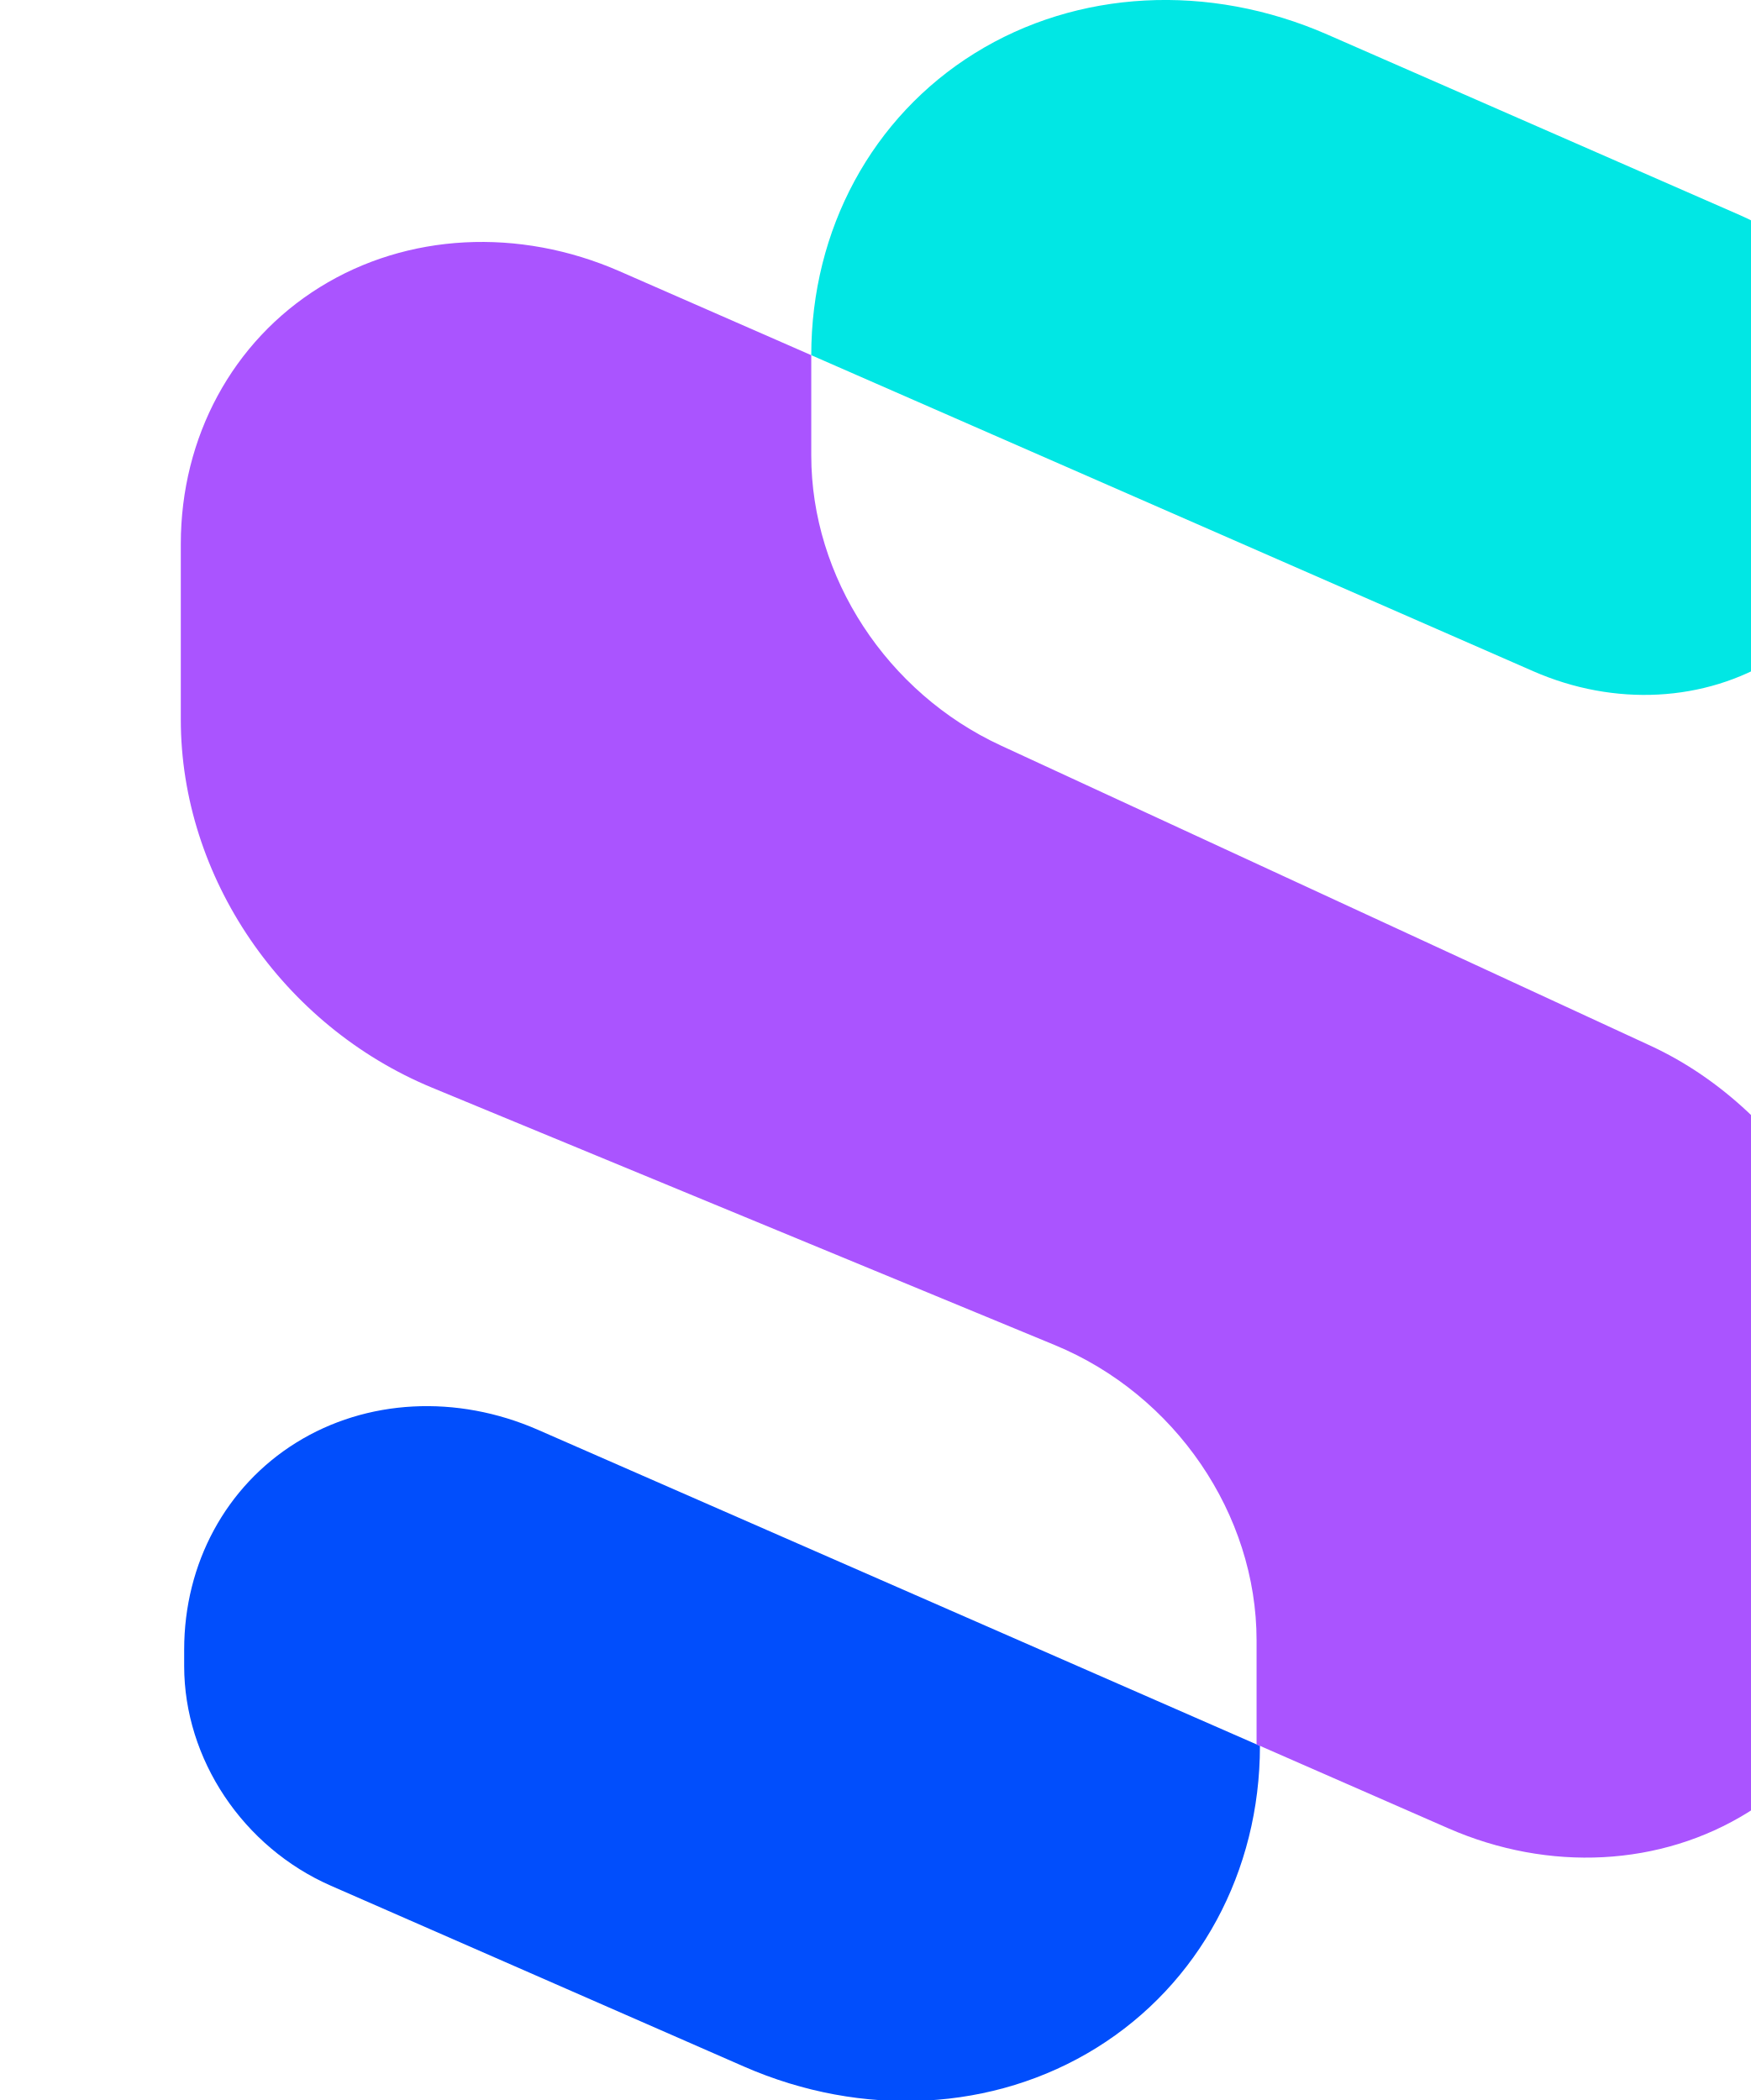
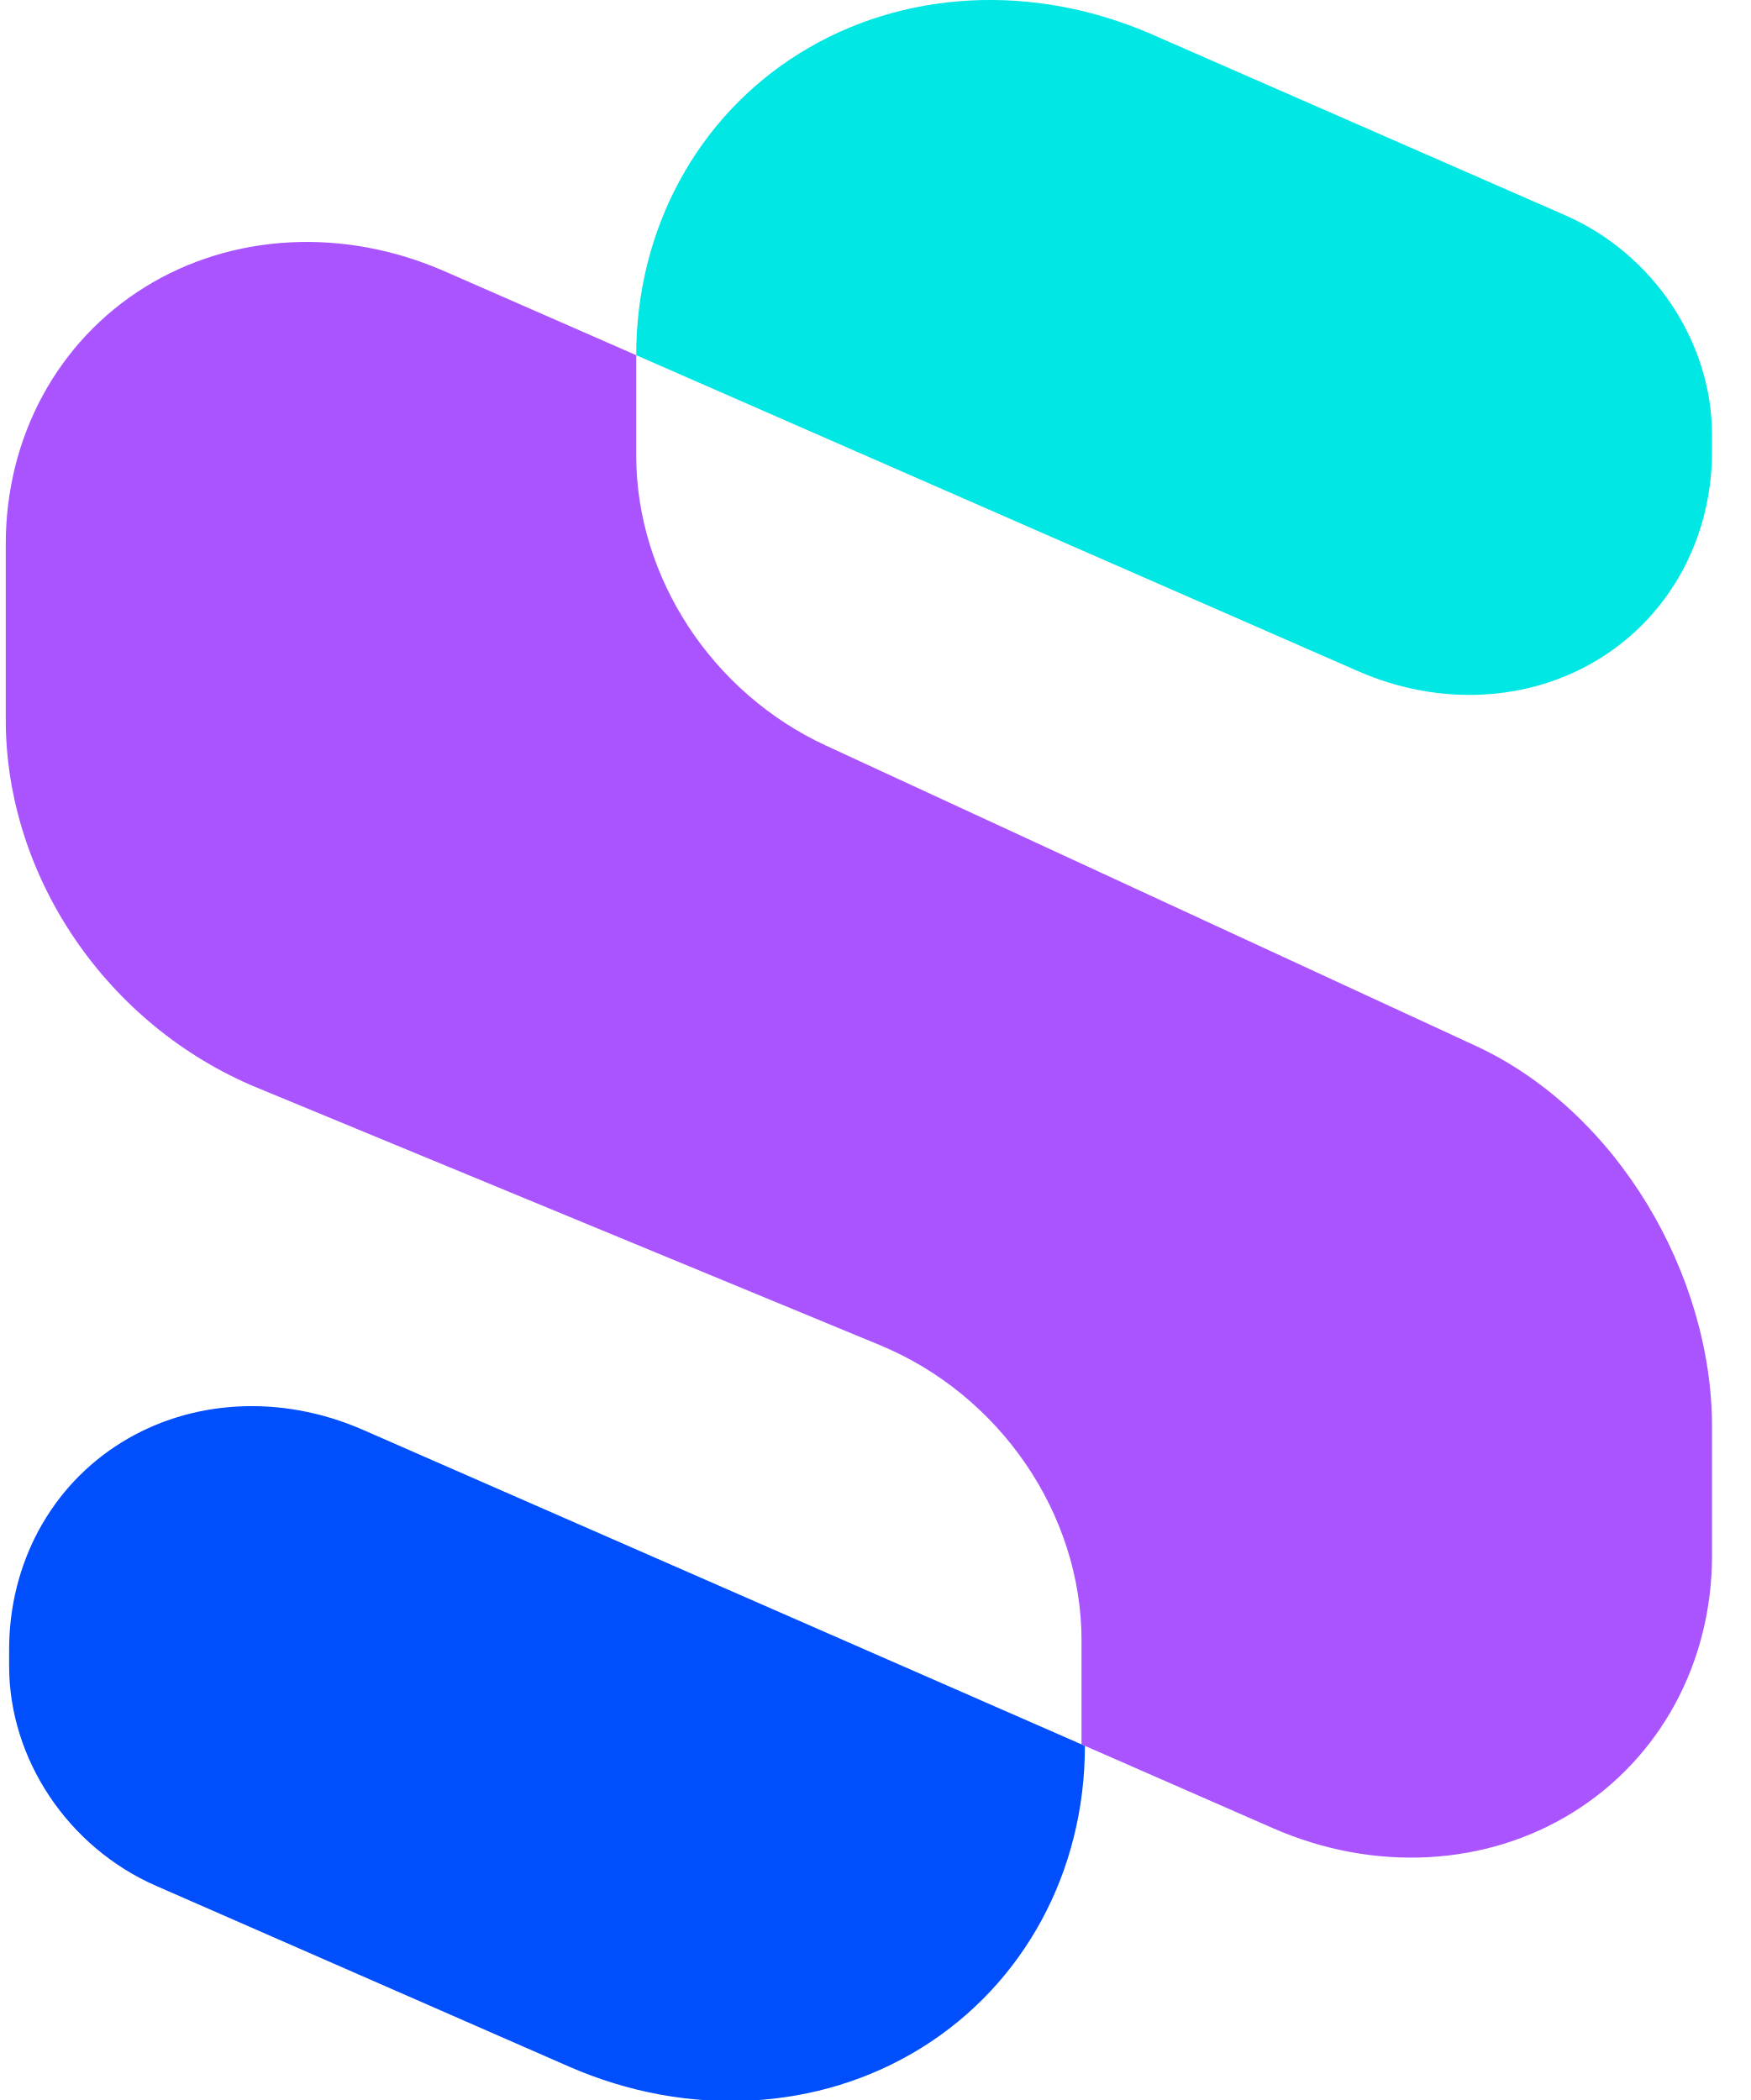
<svg xmlns="http://www.w3.org/2000/svg" xmlns:xlink="http://www.w3.org/1999/xlink" version="1.1" width="80" height="96" viewBox="0 0 80 96">
  <defs>
    <path id="font_1_1" d="M.203 .132H.47V0H.065V.7H.203V.132Z" />
    <path id="font_1_2" d="M.485 .063C.434 .012 .371-.014 .297-.014 .223-.014 .161 .012 .109 .063 .059 .114 .033 .176 .033 .25 .033 .324 .059 .386 .109 .437 .161 .488 .223 .514 .297 .514 .371 .514 .434 .488 .485 .437 .536 .386 .562 .324 .562 .25 .562 .176 .536 .114 .485 .063M.201 .151C.226 .125 .258 .112 .297 .112 .336 .112 .368 .125 .394 .151 .42 .177 .433 .21 .433 .25 .433 .29 .42 .323 .394 .349 .368 .375 .336 .388 .297 .388 .258 .388 .226 .375 .201 .349 .175 .323 .162 .29 .162 .25 .162 .21 .175 .177 .201 .151Z" />
    <path id="font_1_3" d="M.442 .5H.568V.024C.568-.053 .542-.112 .492-.153 .441-.194 .379-.214 .307-.214 .253-.214 .206-.204 .165-.183 .124-.162 .092-.132 .07-.092L.18-.029C.205-.075 .249-.099 .311-.099 .352-.099 .384-.088 .407-.067 .43-.045 .442-.015 .442 .024V.078C.404 .027 .351 .002 .282 .002 .211 .002 .152 .027 .104 .076 .057 .126 .033 .187 .033 .258 .033 .328 .057 .389 .105 .439 .153 .489 .212 .514 .282 .514 .351 .514 .404 .488 .442 .438V.5M.201 .16C.228 .134 .261 .121 .302 .121 .343 .121 .376 .134 .402 .16 .429 .185 .442 .218 .442 .258 .442 .297 .429 .33 .402 .355 .376 .381 .343 .394 .302 .394 .261 .394 .228 .381 .201 .355 .175 .33 .162 .297 .162 .258 .162 .218 .175 .185 .201 .16Z" />
    <path id="font_2_1" d="M.114 0V.7H.416C.494 .7 .555 .684 .598 .653 .641 .622 .662 .577 .662 .52 .662 .482 .653 .45 .635 .424 .618 .398 .594 .378 .563 .365 .533 .352 .5 .345 .464 .345L.481 .369C.526 .369 .564 .362 .596 .348 .629 .335 .654 .314 .672 .287 .69 .26 .699 .227 .699 .187 .699 .128 .677 .082 .633 .049 .59 .016 .524 0 .436 0H.114M.188 .061H.435C.496 .061 .543 .072 .576 .092 .609 .113 .625 .147 .625 .193 .625 .238 .609 .271 .576 .292 .543 .314 .496 .324 .435 .324H.18V.385H.411C.467 .385 .51 .396 .541 .417 .572 .438 .588 .47 .588 .512 .588 .555 .572 .587 .541 .607 .51 .629 .467 .639 .411 .639H.188V.061Z" />
    <path id="font_2_2" d="" />
    <path id="font_2_3" d="M.114 0V.7H.376C.435 .7 .486 .69 .529 .671 .572 .653 .605 .625 .628 .589 .651 .554 .662 .511 .662 .46 .662 .411 .651 .368 .628 .333 .605 .297 .572 .27 .529 .251 .486 .232 .435 .222 .376 .222H.155L.188 .256V0H.114M.592 0 .412 .254H.492L.673 0H.592M.188 .25 .155 .285H.374C.444 .285 .497 .3 .533 .331 .57 .362 .588 .405 .588 .46 .588 .516 .57 .559 .533 .59 .497 .621 .444 .636 .374 .636H.155L.188 .671V.25Z" />
    <path id="font_2_4" d="M.002 0 .322 .7H.395L.715 0H.637L.343 .657H.373L.079 0H.002M.128 .187 .15 .247H.557L.579 .187H.128Z" />
    <path id="font_2_5" d="M.114 0V.7H.175L.658 .092H.626V.7H.699V0H.638L.156 .608H.188V0H.114Z" />
    <path id="font_2_6" d="M.114 0V.7H.399C.474 .7 .539 .685 .595 .655 .652 .626 .696 .585 .727 .532 .758 .479 .774 .419 .774 .35 .774 .281 .758 .221 .727 .168 .696 .115 .652 .074 .595 .044 .539 .015 .474 0 .399 0H.114M.188 .064H.395C.457 .064 .511 .076 .557 .1 .602 .125 .638 .158 .663 .201 .688 .245 .701 .294 .701 .35 .701 .407 .688 .456 .663 .499 .638 .542 .602 .575 .557 .6 .511 .624 .457 .636 .395 .636H.188V.064Z" />
    <path id="font_2_7" d="M.42-.006C.367-.006 .319 .003 .273 .02 .228 .038 .189 .063 .156 .095 .123 .128 .098 .165 .079 .208 .061 .251 .052 .299 .052 .35 .052 .401 .061 .449 .079 .492 .098 .535 .123 .572 .156 .604 .189 .637 .228 .662 .273 .679 .318 .697 .367 .706 .42 .706 .473 .706 .521 .697 .566 .679 .611 .662 .649 .637 .682 .605 .715 .573 .741 .535 .759 .492 .778 .449 .787 .401 .787 .35 .787 .299 .778 .251 .759 .208 .741 .165 .715 .127 .682 .095 .649 .063 .611 .038 .566 .02 .521 .003 .473-.006 .42-.006M.42 .06C.462 .06 .501 .067 .536 .081 .572 .096 .603 .116 .63 .143 .656 .169 .676 .2 .691 .234 .706 .27 .713 .308 .713 .35 .713 .392 .706 .43 .691 .465 .676 .501 .656 .531 .63 .557 .603 .584 .572 .604 .536 .618 .501 .633 .462 .64 .42 .64 .378 .64 .339 .633 .303 .618 .267 .604 .236 .584 .209 .557 .183 .531 .162 .501 .147 .465 .132 .43 .125 .392 .125 .35 .125 .309 .132 .27 .147 .235 .162 .2 .183 .169 .209 .143 .236 .116 .267 .096 .303 .081 .339 .067 .378 .06 .42 .06Z" />
    <path id="font_2_8" d="M.178 .174 .175 .264 .599 .7H.684L.375 .376 .333 .331 .178 .174M.114 0V.7H.188V0H.114M.617 0 .315 .348 .365 .402 .705 0H.617Z" />
    <path id="font_3_18" d="M.471 0V.074H.161V.667H.078V0H.471Z" />
    <path id="font_3_39" d="M.286-.012C.433-.012 .525 .102 .525 .242 .525 .382 .433 .495 .286 .495 .139 .495 .047 .382 .047 .242 .047 .102 .139-.012 .286-.012M.286 .055C.183 .055 .125 .143 .125 .242 .125 .34 .183 .428 .286 .428 .389 .428 .446 .34 .446 .242 .446 .143 .389 .055 .286 .055Z" />
    <path id="font_3_31" d="M.269-.196C.387-.196 .499-.146 .499 .014V.483H.424V.41C.385 .463 .327 .495 .262 .495 .135 .495 .047 .399 .047 .244 .047 .088 .136-.006 .262-.006 .33-.006 .389 .031 .424 .08V.011C.424-.095 .349-.134 .269-.134 .2-.134 .152-.116 .112-.068L.074-.124C.131-.18 .187-.196 .269-.196M.28 .06C.183 .06 .125 .138 .125 .244 .125 .351 .183 .428 .28 .428 .34 .428 .398 .392 .424 .35V.139C.398 .097 .34 .06 .28 .06Z" />
    <path id="font_3_1" d="" />
    <path id="font_3_33" d="M.112 .552C.14 .552 .163 .574 .163 .602 .163 .63 .14 .653 .112 .653 .085 .653 .062 .63 .062 .602 .062 .574 .085 .552 .112 .552M.15 0V.483H.075V0H.15Z" />
    <path id="font_3_43" d="M.228-.012C.353-.012 .418 .053 .418 .134 .418 .322 .119 .252 .119 .358 .119 .401 .16 .434 .226 .434 .288 .434 .341 .408 .37 .373L.405 .425C.366 .464 .308 .495 .226 .495 .111 .495 .046 .431 .046 .356 .046 .177 .345 .249 .345 .132 .345 .084 .305 .049 .231 .049 .165 .049 .104 .081 .072 .118L.033 .064C.082 .012 .149-.012 .228-.012Z" />
    <path id="font_3_25" d="M.452 0V.332C.452 .449 .367 .495 .265 .495 .186 .495 .124 .469 .072 .415L.107 .363C.15 .409 .197 .43 .255 .43 .325 .43 .377 .393 .377 .328V.241C.338 .286 .283 .307 .217 .307 .135 .307 .048 .256 .048 .148 .048 .043 .135-.012 .217-.012 .282-.012 .337 .011 .377 .055V0H.452M.244 .042C.174 .042 .125 .086 .125 .147 .125 .209 .174 .253 .244 .253 .297 .253 .348 .233 .377 .193V.102C.348 .062 .297 .042 .244 .042Z" />
    <path id="font_3_26" d="M.15 .131V.35C.176 .392 .235 .428 .294 .428 .392 .428 .45 .348 .45 .241 .45 .134 .392 .055 .294 .055 .235 .055 .176 .089 .15 .131M.15 0V.072C.186 .023 .245-.012 .313-.012 .439-.012 .528 .084 .528 .241 .528 .395 .439 .495 .313 .495 .247 .495 .189 .463 .15 .41V.667H.075V0H.15Z" />
    <path id="font_3_42" d="M.15 0V.342C.172 .381 .235 .419 .281 .419 .293 .419 .302 .418 .311 .416V.493C.245 .493 .189 .456 .15 .405V.483H.075V0H.15Z" />
    <path id="font_3_38" d="M.476 0V.339C.476 .444 .423 .495 .322 .495 .25 .495 .184 .453 .15 .413V.483H.075V0H.15V.353C.178 .392 .234 .428 .293 .428 .358 .428 .401 .401 .401 .316V0H.476Z" />
    <path id="font_3_28" d="M.5 0V.667H.425V.41C.386 .463 .327 .495 .262 .495 .135 .495 .047 .395 .047 .241 .047 .084 .136-.012 .262-.012 .33-.012 .389 .023 .425 .072V0H.5M.28 .055C.183 .055 .125 .134 .125 .241 .125 .348 .183 .428 .28 .428 .34 .428 .398 .392 .425 .35V.131C.398 .089 .34 .055 .28 .055Z" />
    <path id="font_3_59" d="M.176 .601C.176 .65 .146 .677 .113 .677 .083 .677 .06 .652 .06 .623 .06 .593 .08 .572 .108 .572 .113 .572 .12 .573 .122 .574 .118 .542 .089 .502 .057 .481L.094 .45C.14 .483 .176 .54 .176 .601Z" />
    <path id="font_3_29" d="M.293-.012C.372-.012 .437 .014 .485 .062L.449 .111C.411 .072 .355 .05 .3 .05 .196 .05 .132 .126 .126 .217H.517V.236C.517 .381 .431 .495 .285 .495 .147 .495 .047 .382 .047 .242 .047 .091 .15-.012 .293-.012M.443 .272H.126C.13 .346 .181 .433 .284 .433 .394 .433 .442 .344 .443 .272Z" />
    <path id="font_3_52" d="M.171 0V.417H.269V.483H.171V.52C.171 .581 .198 .615 .247 .615 .266 .615 .279 .61 .29 .603L.309 .66C.29 .672 .264 .677 .236 .677 .152 .677 .096 .62 .096 .52V.483H.016V.417H.096V0H.171M.395 .552C.423 .552 .446 .574 .446 .602 .446 .63 .423 .653 .395 .653 .368 .653 .345 .63 .345 .602 .345 .574 .368 .552 .395 .552M.433 0V.483H.358V0H.433Z" />
    <path id="font_3_49" d="M.048-.189C.062-.193 .087-.196 .103-.196 .167-.195 .216-.168 .245-.098L.487 .483H.405L.245 .087 .084 .483H.003L.205-.005 .173-.078C.156-.118 .134-.129 .101-.129 .089-.129 .071-.126 .06-.121L.048-.189Z" />
    <path id="font_3_37" d="M.733 0V.349C.733 .446 .686 .495 .598 .495 .528 .495 .463 .449 .436 .405 .422 .455 .38 .495 .306 .495 .235 .495 .17 .444 .15 .413V.483H.075V0H.15V.353C.176 .392 .228 .428 .277 .428 .34 .428 .366 .389 .366 .328V0H.441V.354C.466 .392 .519 .428 .569 .428 .631 .428 .658 .389 .658 .328V0H.733Z" />
    <path id="font_3_36" d="M.15 0V.667H.075V0H.15Z" />
    <path id="font_3_30" d="M.171 0V.417H.269V.483H.171V.52C.171 .581 .198 .615 .247 .615 .272 .615 .291 .605 .307 .591L.338 .64C.308 .668 .274 .677 .236 .677 .15 .677 .096 .619 .096 .52V.483H.016V.417H.096V0H.171Z" />
    <path id="font_3_44" d="M.197-.012C.241-.012 .268 .001 .287 .019L.265 .075C.255 .064 .235 .055 .214 .055 .181 .055 .165 .081 .165 .117V.417H.263V.483H.165V.615H.09V.483H.01V.417H.09V.101C.09 .029 .126-.012 .197-.012Z" />
    <path id="font_3_32" d="M.477 0V.341C.477 .446 .424 .495 .323 .495 .25 .495 .184 .453 .15 .413V.667H.075V0H.15V.353C.179 .392 .235 .428 .293 .428 .358 .428 .402 .403 .402 .318V0H.477Z" />
    <path id="font_3_35" d="M.5 0 .285 .264 .499 .483H.404L.15 .226V.667H.075V0H.15V.138L.23 .217 .404 0H.5Z" />
    <path id="font_3_45" d="M.476 0V.483H.401V.128C.373 .089 .317 .055 .258 .055 .193 .055 .15 .08 .15 .165V.483H.075V.142C.075 .037 .128-.012 .229-.012 .301-.012 .364 .026 .401 .068V0H.476Z" />
    <path id="font_3_56" d="M.115-.01C.145-.01 .17 .015 .17 .045 .17 .075 .145 .1 .115 .1 .085 .1 .06 .075 .06 .045 .06 .015 .085-.01 .115-.01Z" />
    <path id="font_3_19" d="M.382-.012C.579-.012 .713 .136 .713 .333 .713 .53 .579 .678 .382 .678 .184 .678 .051 .53 .051 .333 .051 .136 .184-.012 .382-.012M.382 .062C.232 .062 .137 .178 .137 .333 .137 .489 .232 .604 .382 .604 .531 .604 .627 .489 .627 .333 .627 .178 .531 .062 .382 .062Z" />
    <path id="font_3_27" d="M.288-.012C.376-.012 .428 .024 .465 .072L.415 .118C.383 .075 .342 .055 .292 .055 .189 .055 .125 .135 .125 .242 .125 .349 .189 .428 .292 .428 .342 .428 .383 .409 .415 .365L.465 .411C.428 .459 .376 .495 .288 .495 .144 .495 .047 .385 .047 .242 .047 .098 .144-.012 .288-.012Z" />
    <path id="font_3_20" d="M.161 0V.265H.346C.478 .265 .555 .357 .555 .466 .555 .575 .48 .667 .346 .667H.078V0H.161M.336 .339H.161V.593H.336C.415 .593 .469 .541 .469 .466 .469 .391 .415 .339 .336 .339Z" />
    <path id="font_3_47" d="M.568 0 .722 .483H.644L.526 .098 .399 .483H.335L.208 .098 .09 .483H.012L.166 0H.241L.367 .388 .493 0H.568Z" />
    <path id="font_3_46" d="M.286 0 .487 .483H.405L.245 .087 .084 .483H.003L.204 0H.286Z" />
    <path id="font_4_14" d="M.329 .7C.394 .7 .447 .679 .49 .636 .533 .593 .555 .539 .555 .475 .555 .412 .533 .358 .49 .315 .447 .272 .394 .25 .329 .25H.168V0H.075V.7H.329M.329 .337C.368 .337 .4 .35 .425 .376 .45 .403 .463 .436 .463 .475 .463 .515 .45 .548 .425 .574 .4 .6 .368 .613 .329 .613H.168V.337H.329Z" />
    <path id="font_4_3" d="M.153 .416C.182 .478 .234 .509 .309 .509V.418C.266 .42 .23 .409 .199 .384 .168 .359 .153 .32 .153 .265V0H.066V.5H.153V.416Z" />
    <path id="font_4_15" d="M.11 .591C.093 .591 .079 .596 .068 .608 .057 .619 .051 .633 .051 .649 .051 .665 .057 .679 .068 .69 .079 .702 .093 .708 .11 .708 .126 .708 .14 .702 .151 .69 .162 .679 .168 .665 .168 .649 .168 .633 .162 .619 .151 .608 .14 .596 .126 .591 .11 .591M.066 0V.5H.153V0H.066Z" />
    <path id="font_4_10" d="M.606 .513C.662 .513 .707 .495 .742 .458 .777 .422 .794 .373 .794 .311V0H.707V.308C.707 .346 .697 .376 .677 .398 .657 .419 .63 .43 .597 .43 .56 .43 .53 .417 .507 .392 .485 .367 .474 .329 .474 .278V0H.387V.308C.387 .346 .377 .376 .358 .398 .339 .419 .314 .43 .281 .43 .244 .43 .214 .417 .189 .392 .165 .366 .153 .328 .153 .278V0H.066V.5H.153V.433C.187 .486 .237 .513 .302 .513 .369 .513 .418 .484 .449 .428 .484 .484 .536 .513 .606 .513Z" />
    <path id="font_4_6" d="M.48 .5H.567V0H.48V.086C.437 .02 .374-.013 .291-.013 .221-.013 .161 .013 .112 .064 .063 .115 .038 .177 .038 .25 .038 .323 .063 .385 .112 .436 .161 .487 .221 .513 .291 .513 .374 .513 .437 .48 .48 .414V.5M.302 .071C.353 .071 .395 .088 .429 .123 .463 .157 .48 .199 .48 .25 .48 .301 .463 .343 .429 .377 .395 .412 .353 .429 .302 .429 .252 .429 .21 .412 .176 .377 .142 .343 .125 .301 .125 .25 .125 .199 .142 .157 .176 .123 .21 .088 .252 .071 .302 .071Z" />
    <path id="font_4_7" d="M.415 .5H.508L.304-.031C.283-.088 .253-.131 .214-.161 .176-.19 .132-.204 .082-.2V-.119C.143-.124 .188-.09 .217-.017L.226 .002 .008 .5H.101L.271 .116 .415 .5Z" />
    <path id="font_4_12" d="" />
    <path id="font_4_16" d="M.168 .088H.47V0H.075V.7H.168V.088Z" />
    <path id="font_4_9" d="M.488 .063C.437 .013 .374-.013 .301-.013 .228-.013 .165 .013 .114 .063 .063 .114 .038 .176 .038 .25 .038 .324 .063 .386 .114 .437 .165 .487 .228 .513 .301 .513 .374 .513 .437 .487 .488 .437 .539 .386 .565 .324 .565 .25 .565 .176 .539 .114 .488 .063M.301 .072C.351 .072 .393 .089 .427 .123 .461 .157 .478 .199 .478 .25 .478 .301 .461 .343 .427 .377 .393 .411 .351 .428 .301 .428 .252 .428 .21 .411 .176 .377 .142 .343 .125 .301 .125 .25 .125 .199 .142 .157 .176 .123 .21 .089 .252 .072 .301 .072Z" />
    <path id="font_4_17" d="M.481 .5H.567V.021C.567-.053 .542-.11 .492-.151 .442-.192 .382-.213 .312-.213 .256-.213 .208-.202 .167-.181 .126-.16 .096-.13 .075-.091L.151-.048C.178-.104 .233-.132 .314-.132 .366-.132 .407-.118 .436-.091 .466-.064 .481-.026 .481 .021V.092C.437 .026 .374-.008 .293-.008 .222-.008 .161 .018 .112 .068 .063 .119 .038 .18 .038 .253 .038 .326 .063 .387 .112 .437 .161 .488 .222 .513 .293 .513 .375 .513 .438 .48 .481 .414V.5M.176 .126C.21 .092 .252 .075 .303 .075 .354 .075 .396 .092 .43 .126 .464 .16 .481 .202 .481 .253 .481 .303 .464 .345 .43 .379 .396 .413 .354 .43 .303 .43 .252 .43 .21 .413 .176 .379 .142 .345 .125 .303 .125 .253 .125 .202 .142 .16 .176 .126Z" />
    <path id="font_5_7" d="M.287-.01C.43-.01 .532 .065 .532 .194 .532 .289 .475 .357 .337 .388L.281 .4C.2 .418 .156 .445 .156 .501 .156 .561 .203 .596 .273 .596 .354 .596 .396 .548 .403 .489H.522C.516 .608 .421 .7 .273 .7 .138 .7 .04 .618 .04 .497 .04 .402 .1 .333 .235 .302L.291 .29C.37 .272 .416 .248 .416 .189 .416 .124 .36 .094 .286 .094 .203 .094 .156 .132 .146 .206H.027C.035 .077 .135-.01 .287-.01Z" />
    <path id="font_5_4" d="M.276-.01C.41-.01 .505 .077 .505 .221V.496H.394V.225C.394 .142 .348 .095 .276 .095 .205 .095 .158 .142 .158 .225V.496H.047V.221C.047 .077 .142-.01 .276-.01Z" />
    <path id="font_5_3" d="M.165 0V.259C.165 .336 .202 .385 .292 .385H.339V.496H.305C.235 .496 .188 .47 .16 .427V.496H.054V0H.165Z" />
    <path id="font_5_5" d="M.318 0 .519 .496H.402L.26 .128 .119 .496H-.001L.199 0H.318Z" />
    <path id="font_5_2" d="M.165-.196V.061C.202 .016 .259-.01 .326-.01 .468-.01 .576 .103 .576 .248 .576 .393 .468 .506 .326 .506 .256 .506 .196 .478 .16 .43V.496H.054V-.196H.165M.314 .095C.227 .095 .164 .159 .164 .248 .164 .338 .227 .402 .314 .402 .401 .402 .465 .338 .465 .248 .465 .159 .401 .095 .314 .095Z" />
    <path id="font_5_1" d="M.269-.01C.339-.01 .399 .018 .435 .066V0H.541V.496H.435V.43C.398 .478 .339 .506 .269 .506 .127 .506 .019 .393 .019 .248 .019 .103 .127-.01 .269-.01M.281 .095C.194 .095 .13 .159 .13 .248 .13 .337 .194 .402 .281 .402 .368 .402 .431 .337 .431 .248 .431 .159 .368 .095 .281 .095Z" />
  </defs>
-   <g transform="translate(8,0)">
+   <g>
    <use data-text="L" xlink:href="#font_1_1" transform="matrix(36,0,0,-36,-490.832,-165.164)" fill="#262626" />
    <use data-text="o" xlink:href="#font_1_2" transform="matrix(36,0,0,-36,-473.804,-165.164)" fill="#262626" />
    <use data-text="g" xlink:href="#font_1_3" transform="matrix(36,0,0,-36,-452.42,-165.164)" fill="#262626" />
    <use data-text="o" xlink:href="#font_1_2" transform="matrix(36,0,0,-36,-429.884,-165.164)" fill="#262626" />
    <use data-text="B" xlink:href="#font_2_1" transform="matrix(8.180435,0,0,-7.992869,-491.6251,412.4988)" fill="#262626" fill-opacity=".5" />
    <use data-text=" " xlink:href="#font_2_2" transform="matrix(8.180435,0,0,-7.992869,-485.5798,412.4988)" fill="#262626" fill-opacity=".5" />
    <use data-text="R" xlink:href="#font_2_3" transform="matrix(8.180435,0,0,-7.992869,-483.5592,412.4988)" fill="#262626" fill-opacity=".5" />
    <use data-text=" " xlink:href="#font_2_2" transform="matrix(8.180435,0,0,-7.992869,-477.7675,412.4988)" fill="#262626" fill-opacity=".5" />
    <use data-text="A" xlink:href="#font_2_4" transform="matrix(8.180435,0,0,-7.992869,-475.7469,412.4988)" fill="#262626" fill-opacity=".5" />
    <use data-text=" " xlink:href="#font_2_2" transform="matrix(8.180435,0,0,-7.992869,-470.0043,412.4988)" fill="#262626" fill-opacity=".5" />
    <use data-text="N" xlink:href="#font_2_5" transform="matrix(8.180435,0,0,-7.992869,-467.9837,412.4988)" fill="#262626" fill-opacity=".5" />
    <use data-text=" " xlink:href="#font_2_2" transform="matrix(8.180435,0,0,-7.992869,-461.4557,412.4988)" fill="#262626" fill-opacity=".5" />
    <use data-text="D" xlink:href="#font_2_6" transform="matrix(8.180435,0,0,-7.992869,-459.4351,412.4988)" fill="#262626" fill-opacity=".5" />
    <use data-text=" " xlink:href="#font_2_2" transform="matrix(8.180435,0,0,-7.992869,-452.8008,412.4988)" fill="#262626" fill-opacity=".5" />
    <use data-text="B" xlink:href="#font_2_1" transform="matrix(8.180435,0,0,-7.992869,-450.7802,412.4988)" fill="#262626" fill-opacity=".5" />
    <use data-text=" " xlink:href="#font_2_2" transform="matrix(8.180435,0,0,-7.992869,-444.7349,412.4988)" fill="#262626" fill-opacity=".5" />
    <use data-text="O" xlink:href="#font_2_7" transform="matrix(8.180435,0,0,-7.992869,-442.7143,412.4988)" fill="#262626" fill-opacity=".5" />
    <use data-text=" " xlink:href="#font_2_2" transform="matrix(8.180435,0,0,-7.992869,-435.9736,412.4988)" fill="#262626" fill-opacity=".5" />
    <use data-text="O" xlink:href="#font_2_7" transform="matrix(8.180435,0,0,-7.992869,-433.9531,412.4988)" fill="#262626" fill-opacity=".5" />
    <use data-text=" " xlink:href="#font_2_2" transform="matrix(8.180435,0,0,-7.992869,-427.2124,412.4988)" fill="#262626" fill-opacity=".5" />
    <use data-text="K" xlink:href="#font_2_8" transform="matrix(8.180435,0,0,-7.992869,-425.1918,412.4988)" fill="#262626" fill-opacity=".5" />
    <use data-text=" " xlink:href="#font_2_2" transform="matrix(8.180435,0,0,-7.992869,-419.3747,412.4988)" fill="#262626" fill-opacity=".5" />
    <use data-text="L" xlink:href="#font_3_18" transform="matrix(12,0,0,-12,-490.832,-88.66101)" fill="#262626" />
    <use data-text="o" xlink:href="#font_3_39" transform="matrix(12,0,0,-12,-484.964,-88.66101)" fill="#262626" />
    <use data-text="g" xlink:href="#font_3_31" transform="matrix(12,0,0,-12,-478.1,-88.66101)" fill="#262626" />
    <use data-text="o" xlink:href="#font_3_39" transform="matrix(12,0,0,-12,-471.212,-88.66101)" fill="#262626" />
    <use data-text=" " xlink:href="#font_3_1" transform="matrix(12,0,0,-12,-464.348,-88.66101)" fill="#262626" />
    <use data-text="i" xlink:href="#font_3_33" transform="matrix(12,0,0,-12,-461.252,-88.66101)" fill="#262626" />
    <use data-text="s" xlink:href="#font_3_43" transform="matrix(12,0,0,-12,-458.552,-88.66101)" fill="#262626" />
    <use data-text=" " xlink:href="#font_3_1" transform="matrix(12,0,0,-12,-452.972,-88.66101)" fill="#262626" />
    <use data-text="a" xlink:href="#font_3_25" transform="matrix(12,0,0,-12,-449.876,-88.66101)" fill="#262626" />
    <use data-text=" " xlink:href="#font_3_1" transform="matrix(12,0,0,-12,-443.552,-88.66101)" fill="#262626" />
    <use data-text="b" xlink:href="#font_3_26" transform="matrix(12,0,0,-12,-440.456,-88.66101)" fill="#262626" />
    <use data-text="r" xlink:href="#font_3_42" transform="matrix(12,0,0,-12,-433.556,-88.66101)" fill="#262626" />
    <use data-text="a" xlink:href="#font_3_25" transform="matrix(12,0,0,-12,-429.596,-88.66101)" fill="#262626" />
    <use data-text="n" xlink:href="#font_3_38" transform="matrix(12,0,0,-12,-423.272,-88.66101)" fill="#262626" />
    <use data-text="d" xlink:href="#font_3_28" transform="matrix(12,0,0,-12,-416.66,-88.66101)" fill="#262626" />
    <use data-text="’" xlink:href="#font_3_59" transform="matrix(12,0,0,-12,-409.76,-88.66101)" fill="#262626" />
    <use data-text="s" xlink:href="#font_3_43" transform="matrix(12,0,0,-12,-407.36,-88.66101)" fill="#262626" />
    <use data-text=" " xlink:href="#font_3_1" transform="matrix(12,0,0,-12,-401.78,-88.66101)" fill="#262626" />
    <use data-text="d" xlink:href="#font_3_28" transform="matrix(12,0,0,-12,-398.684,-88.66101)" fill="#262626" />
    <use data-text="e" xlink:href="#font_3_29" transform="matrix(12,0,0,-12,-391.784,-88.66101)" fill="#262626" />
    <use data-text="f" xlink:href="#font_3_52" transform="matrix(12,0,0,-12,-385.028,-88.66101)" fill="#262626" />
    <use data-text="n" xlink:href="#font_3_38" transform="matrix(12,0,0,-12,-378.92,-88.66101)" fill="#262626" />
    <use data-text="i" xlink:href="#font_3_33" transform="matrix(12,0,0,-12,-372.308,-88.66101)" fill="#262626" />
    <use data-text="n" xlink:href="#font_3_38" transform="matrix(12,0,0,-12,-369.608,-88.66101)" fill="#262626" />
    <use data-text="g" xlink:href="#font_3_31" transform="matrix(12,0,0,-12,-362.996,-88.66101)" fill="#262626" />
    <use data-text=" " xlink:href="#font_3_1" transform="matrix(12,0,0,-12,-356.108,-88.66101)" fill="#262626" />
    <use data-text="s" xlink:href="#font_3_43" transform="matrix(12,0,0,-12,-353.012,-88.66101)" fill="#262626" />
    <use data-text="y" xlink:href="#font_3_49" transform="matrix(12,0,0,-12,-347.432,-88.66101)" fill="#262626" />
    <use data-text="m" xlink:href="#font_3_37" transform="matrix(12,0,0,-12,-341.552,-88.66101)" fill="#262626" />
    <use data-text="b" xlink:href="#font_3_26" transform="matrix(12,0,0,-12,-331.856,-88.66101)" fill="#262626" />
    <use data-text="o" xlink:href="#font_3_39" transform="matrix(12,0,0,-12,-324.956,-88.66101)" fill="#262626" />
    <use data-text="l" xlink:href="#font_3_36" transform="matrix(12,0,0,-12,-318.092,-88.66101)" fill="#262626" />
    <use data-text=" " xlink:href="#font_3_1" transform="matrix(12,0,0,-12,-315.392,-88.66101)" fill="#262626" />
    <use data-text="a" xlink:href="#font_3_25" transform="matrix(12,0,0,-12,-312.296,-88.66101)" fill="#262626" />
    <use data-text="n" xlink:href="#font_3_38" transform="matrix(12,0,0,-12,-305.972,-88.66101)" fill="#262626" />
    <use data-text="d" xlink:href="#font_3_28" transform="matrix(12,0,0,-12,-299.36,-88.66101)" fill="#262626" />
    <use data-text=" " xlink:href="#font_3_1" transform="matrix(12,0,0,-12,-292.46,-88.66101)" fill="#262626" />
    <use data-text="i" xlink:href="#font_3_33" transform="matrix(12,0,0,-12,-289.364,-88.66101)" fill="#262626" />
    <use data-text="s" xlink:href="#font_3_43" transform="matrix(12,0,0,-12,-286.664,-88.66101)" fill="#262626" />
    <use data-text=" " xlink:href="#font_3_1" transform="matrix(12,0,0,-12,-281.084,-88.66101)" fill="#262626" />
    <use data-text="o" xlink:href="#font_3_39" transform="matrix(12,0,0,-12,-277.988,-88.66101)" fill="#262626" />
    <use data-text="n" xlink:href="#font_3_38" transform="matrix(12,0,0,-12,-271.124,-88.66101)" fill="#262626" />
    <use data-text="e" xlink:href="#font_3_29" transform="matrix(12,0,0,-12,-264.512,-88.66101)" fill="#262626" />
    <use data-text=" " xlink:href="#font_3_1" transform="matrix(12,0,0,-12,-257.7561,-88.66101)" fill="#262626" />
    <use data-text="o" xlink:href="#font_3_39" transform="matrix(12,0,0,-12,-490.832,-74.66101)" fill="#262626" />
    <use data-text="f" xlink:href="#font_3_30" transform="matrix(12,0,0,-12,-483.968,-74.66101)" fill="#262626" />
    <use data-text=" " xlink:href="#font_3_1" transform="matrix(12,0,0,-12,-480.572,-74.66101)" fill="#262626" />
    <use data-text="t" xlink:href="#font_3_44" transform="matrix(12,0,0,-12,-477.476,-74.66101)" fill="#262626" />
    <use data-text="h" xlink:href="#font_3_32" transform="matrix(12,0,0,-12,-473.948,-74.66101)" fill="#262626" />
    <use data-text="e" xlink:href="#font_3_29" transform="matrix(12,0,0,-12,-467.324,-74.66101)" fill="#262626" />
    <use data-text=" " xlink:href="#font_3_1" transform="matrix(12,0,0,-12,-460.568,-74.66101)" fill="#262626" />
    <use data-text="k" xlink:href="#font_3_35" transform="matrix(12,0,0,-12,-457.472,-74.66101)" fill="#262626" />
    <use data-text="e" xlink:href="#font_3_29" transform="matrix(12,0,0,-12,-451.34,-74.66101)" fill="#262626" />
    <use data-text="y" xlink:href="#font_3_49" transform="matrix(12,0,0,-12,-444.584,-74.66101)" fill="#262626" />
    <use data-text=" " xlink:href="#font_3_1" transform="matrix(12,0,0,-12,-438.704,-74.66101)" fill="#262626" />
    <use data-text="e" xlink:href="#font_3_29" transform="matrix(12,0,0,-12,-435.608,-74.66101)" fill="#262626" />
    <use data-text="l" xlink:href="#font_3_36" transform="matrix(12,0,0,-12,-428.852,-74.66101)" fill="#262626" />
    <use data-text="e" xlink:href="#font_3_29" transform="matrix(12,0,0,-12,-426.152,-74.66101)" fill="#262626" />
    <use data-text="m" xlink:href="#font_3_37" transform="matrix(12,0,0,-12,-419.396,-74.66101)" fill="#262626" />
    <use data-text="e" xlink:href="#font_3_29" transform="matrix(12,0,0,-12,-409.7,-74.66101)" fill="#262626" />
    <use data-text="n" xlink:href="#font_3_38" transform="matrix(12,0,0,-12,-402.944,-74.66101)" fill="#262626" />
    <use data-text="t" xlink:href="#font_3_44" transform="matrix(12,0,0,-12,-396.332,-74.66101)" fill="#262626" />
    <use data-text="s" xlink:href="#font_3_43" transform="matrix(12,0,0,-12,-392.804,-74.66101)" fill="#262626" />
    <use data-text=" " xlink:href="#font_3_1" transform="matrix(12,0,0,-12,-387.224,-74.66101)" fill="#262626" />
    <use data-text="i" xlink:href="#font_3_33" transform="matrix(12,0,0,-12,-384.128,-74.66101)" fill="#262626" />
    <use data-text="n" xlink:href="#font_3_38" transform="matrix(12,0,0,-12,-381.428,-74.66101)" fill="#262626" />
    <use data-text=" " xlink:href="#font_3_1" transform="matrix(12,0,0,-12,-374.816,-74.66101)" fill="#262626" />
    <use data-text="t" xlink:href="#font_3_44" transform="matrix(12,0,0,-12,-371.72,-74.66101)" fill="#262626" />
    <use data-text="h" xlink:href="#font_3_32" transform="matrix(12,0,0,-12,-368.192,-74.66101)" fill="#262626" />
    <use data-text="e" xlink:href="#font_3_29" transform="matrix(12,0,0,-12,-361.568,-74.66101)" fill="#262626" />
    <use data-text=" " xlink:href="#font_3_1" transform="matrix(12,0,0,-12,-354.812,-74.66101)" fill="#262626" />
    <use data-text="b" xlink:href="#font_3_26" transform="matrix(12,0,0,-12,-351.716,-74.66101)" fill="#262626" />
    <use data-text="r" xlink:href="#font_3_42" transform="matrix(12,0,0,-12,-344.816,-74.66101)" fill="#262626" />
    <use data-text="a" xlink:href="#font_3_25" transform="matrix(12,0,0,-12,-340.856,-74.66101)" fill="#262626" />
    <use data-text="n" xlink:href="#font_3_38" transform="matrix(12,0,0,-12,-334.532,-74.66101)" fill="#262626" />
    <use data-text="d" xlink:href="#font_3_28" transform="matrix(12,0,0,-12,-327.92,-74.66101)" fill="#262626" />
    <use data-text=" " xlink:href="#font_3_1" transform="matrix(12,0,0,-12,-321.02,-74.66101)" fill="#262626" />
    <use data-text="s" xlink:href="#font_3_43" transform="matrix(12,0,0,-12,-317.924,-74.66101)" fill="#262626" />
    <use data-text="t" xlink:href="#font_3_44" transform="matrix(12,0,0,-12,-312.344,-74.66101)" fill="#262626" />
    <use data-text="y" xlink:href="#font_3_49" transform="matrix(12,0,0,-12,-308.816,-74.66101)" fill="#262626" />
    <use data-text="l" xlink:href="#font_3_36" transform="matrix(12,0,0,-12,-302.936,-74.66101)" fill="#262626" />
    <use data-text="e" xlink:href="#font_3_29" transform="matrix(12,0,0,-12,-300.236,-74.66101)" fill="#262626" />
    <use data-text=" " xlink:href="#font_3_1" transform="matrix(12,0,0,-12,-293.48,-74.66101)" fill="#262626" />
    <use data-text="g" xlink:href="#font_3_31" transform="matrix(12,0,0,-12,-290.384,-74.66101)" fill="#262626" />
    <use data-text="u" xlink:href="#font_3_45" transform="matrix(12,0,0,-12,-283.496,-74.66101)" fill="#262626" />
    <use data-text="i" xlink:href="#font_3_33" transform="matrix(12,0,0,-12,-276.884,-74.66101)" fill="#262626" />
    <use data-text="d" xlink:href="#font_3_28" transform="matrix(12,0,0,-12,-274.184,-74.66101)" fill="#262626" />
    <use data-text="e" xlink:href="#font_3_29" transform="matrix(12,0,0,-12,-267.284,-74.66101)" fill="#262626" />
    <use data-text="." xlink:href="#font_3_56" transform="matrix(12,0,0,-12,-260.612,-74.66101)" fill="#262626" />
    <use data-text="O" xlink:href="#font_3_19" transform="matrix(12,0,0,-12,-490.832,-45.32999)" fill="#262626" />
    <use data-text="u" xlink:href="#font_3_45" transform="matrix(12,0,0,-12,-481.652,-45.32999)" fill="#262626" />
    <use data-text="r" xlink:href="#font_3_42" transform="matrix(12,0,0,-12,-475.04,-45.32999)" fill="#262626" />
    <use data-text=" " xlink:href="#font_3_1" transform="matrix(12,0,0,-12,-471.08,-45.32999)" fill="#262626" />
    <use data-text="l" xlink:href="#font_3_36" transform="matrix(12,0,0,-12,-467.4692,-45.32999)" fill="#262626" />
    <use data-text="o" xlink:href="#font_3_39" transform="matrix(12,0,0,-12,-464.7692,-45.32999)" fill="#262626" />
    <use data-text="g" xlink:href="#font_3_31" transform="matrix(12,0,0,-12,-457.9052,-45.32999)" fill="#262626" />
    <use data-text="o" xlink:href="#font_3_39" transform="matrix(12,0,0,-12,-451.0172,-45.32999)" fill="#262626" />
    <use data-text=" " xlink:href="#font_3_1" transform="matrix(12,0,0,-12,-444.1532,-45.32999)" fill="#262626" />
    <use data-text="m" xlink:href="#font_3_37" transform="matrix(12,0,0,-12,-440.5424,-45.32999)" fill="#262626" />
    <use data-text="u" xlink:href="#font_3_45" transform="matrix(12,0,0,-12,-430.8464,-45.32999)" fill="#262626" />
    <use data-text="s" xlink:href="#font_3_43" transform="matrix(12,0,0,-12,-424.2344,-45.32999)" fill="#262626" />
    <use data-text="t" xlink:href="#font_3_44" transform="matrix(12,0,0,-12,-418.6544,-45.32999)" fill="#262626" />
    <use data-text=" " xlink:href="#font_3_1" transform="matrix(12,0,0,-12,-415.1264,-45.32999)" fill="#262626" />
    <use data-text="b" xlink:href="#font_3_26" transform="matrix(12,0,0,-12,-411.5156,-45.32999)" fill="#262626" />
    <use data-text="e" xlink:href="#font_3_29" transform="matrix(12,0,0,-12,-404.6156,-45.32999)" fill="#262626" />
    <use data-text=" " xlink:href="#font_3_1" transform="matrix(12,0,0,-12,-397.8596,-45.32999)" fill="#262626" />
    <use data-text="u" xlink:href="#font_3_45" transform="matrix(12,0,0,-12,-394.2488,-45.32999)" fill="#262626" />
    <use data-text="s" xlink:href="#font_3_43" transform="matrix(12,0,0,-12,-387.6368,-45.32999)" fill="#262626" />
    <use data-text="e" xlink:href="#font_3_29" transform="matrix(12,0,0,-12,-382.0568,-45.32999)" fill="#262626" />
    <use data-text="d" xlink:href="#font_3_28" transform="matrix(12,0,0,-12,-375.3008,-45.32999)" fill="#262626" />
    <use data-text=" " xlink:href="#font_3_1" transform="matrix(12,0,0,-12,-368.4008,-45.32999)" fill="#262626" />
    <use data-text="c" xlink:href="#font_3_27" transform="matrix(12,0,0,-12,-364.79,-45.32999)" fill="#262626" />
    <use data-text="o" xlink:href="#font_3_39" transform="matrix(12,0,0,-12,-358.85,-45.32999)" fill="#262626" />
    <use data-text="r" xlink:href="#font_3_42" transform="matrix(12,0,0,-12,-351.986,-45.32999)" fill="#262626" />
    <use data-text="r" xlink:href="#font_3_42" transform="matrix(12,0,0,-12,-348.026,-45.32999)" fill="#262626" />
    <use data-text="e" xlink:href="#font_3_29" transform="matrix(12,0,0,-12,-344.066,-45.32999)" fill="#262626" />
    <use data-text="c" xlink:href="#font_3_27" transform="matrix(12,0,0,-12,-337.31,-45.32999)" fill="#262626" />
    <use data-text="t" xlink:href="#font_3_44" transform="matrix(12,0,0,-12,-331.37,-45.32999)" fill="#262626" />
    <use data-text="l" xlink:href="#font_3_36" transform="matrix(12,0,0,-12,-327.842,-45.32999)" fill="#262626" />
    <use data-text="y" xlink:href="#font_3_49" transform="matrix(12,0,0,-12,-325.142,-45.32999)" fill="#262626" />
    <use data-text="." xlink:href="#font_3_56" transform="matrix(12,0,0,-12,-319.946,-45.32999)" fill="#262626" />
    <use data-text="P" xlink:href="#font_3_20" transform="matrix(12,0,0,-12,-490.832,-15.53)" fill="#262626" />
    <use data-text="r" xlink:href="#font_3_42" transform="matrix(12,0,0,-12,-483.788,-15.53)" fill="#262626" />
    <use data-text="i" xlink:href="#font_3_33" transform="matrix(12,0,0,-12,-479.828,-15.53)" fill="#262626" />
    <use data-text="m" xlink:href="#font_3_37" transform="matrix(12,0,0,-12,-477.128,-15.53)" fill="#262626" />
    <use data-text="a" xlink:href="#font_3_25" transform="matrix(12,0,0,-12,-467.432,-15.53)" fill="#262626" />
    <use data-text="r" xlink:href="#font_3_42" transform="matrix(12,0,0,-12,-461.108,-15.53)" fill="#262626" />
    <use data-text="y" xlink:href="#font_3_49" transform="matrix(12,0,0,-12,-457.148,-15.53)" fill="#262626" />
    <use data-text=" " xlink:href="#font_3_1" transform="matrix(12,0,0,-12,-451.268,-15.53)" fill="#262626" />
    <use data-text="l" xlink:href="#font_3_36" transform="matrix(12,0,0,-12,-448.172,-15.53)" fill="#262626" />
    <use data-text="o" xlink:href="#font_3_39" transform="matrix(12,0,0,-12,-445.472,-15.53)" fill="#262626" />
    <use data-text="g" xlink:href="#font_3_31" transform="matrix(12,0,0,-12,-438.608,-15.53)" fill="#262626" />
    <use data-text="o" xlink:href="#font_3_39" transform="matrix(12,0,0,-12,-431.72,-15.53)" fill="#262626" />
    <use data-text=" " xlink:href="#font_3_1" transform="matrix(12,0,0,-12,-424.856,-15.53)" fill="#262626" />
    <use data-text="s" xlink:href="#font_3_43" transform="matrix(12,0,0,-12,-421.76,-15.53)" fill="#262626" />
    <use data-text="h" xlink:href="#font_3_32" transform="matrix(12,0,0,-12,-416.18,-15.53)" fill="#262626" />
    <use data-text="o" xlink:href="#font_3_39" transform="matrix(12,0,0,-12,-409.556,-15.53)" fill="#262626" />
    <use data-text="u" xlink:href="#font_3_45" transform="matrix(12,0,0,-12,-402.692,-15.53)" fill="#262626" />
    <use data-text="l" xlink:href="#font_3_36" transform="matrix(12,0,0,-12,-396.08,-15.53)" fill="#262626" />
    <use data-text="d" xlink:href="#font_3_28" transform="matrix(12,0,0,-12,-393.38,-15.53)" fill="#262626" />
    <use data-text=" " xlink:href="#font_3_1" transform="matrix(12,0,0,-12,-386.48,-15.53)" fill="#262626" />
    <use data-text="b" xlink:href="#font_3_26" transform="matrix(12,0,0,-12,-383.384,-15.53)" fill="#262626" />
    <use data-text="e" xlink:href="#font_3_29" transform="matrix(12,0,0,-12,-376.484,-15.53)" fill="#262626" />
    <use data-text=" " xlink:href="#font_3_1" transform="matrix(12,0,0,-12,-369.728,-15.53)" fill="#262626" />
    <use data-text="u" xlink:href="#font_3_45" transform="matrix(12,0,0,-12,-366.632,-15.53)" fill="#262626" />
    <use data-text="s" xlink:href="#font_3_43" transform="matrix(12,0,0,-12,-360.02,-15.53)" fill="#262626" />
    <use data-text="e" xlink:href="#font_3_29" transform="matrix(12,0,0,-12,-354.44,-15.53)" fill="#262626" />
    <use data-text="d" xlink:href="#font_3_28" transform="matrix(12,0,0,-12,-347.684,-15.53)" fill="#262626" />
    <use data-text=" " xlink:href="#font_3_1" transform="matrix(12,0,0,-12,-340.784,-15.53)" fill="#262626" />
    <use data-text="w" xlink:href="#font_3_47" transform="matrix(12,0,0,-12,-337.688,-15.53)" fill="#262626" />
    <use data-text="h" xlink:href="#font_3_32" transform="matrix(12,0,0,-12,-328.88,-15.53)" fill="#262626" />
    <use data-text="e" xlink:href="#font_3_29" transform="matrix(12,0,0,-12,-322.256,-15.53)" fill="#262626" />
    <use data-text="n" xlink:href="#font_3_38" transform="matrix(12,0,0,-12,-315.5,-15.53)" fill="#262626" />
    <use data-text="e" xlink:href="#font_3_29" transform="matrix(12,0,0,-12,-308.888,-15.53)" fill="#262626" />
    <use data-text="v" xlink:href="#font_3_46" transform="matrix(12,0,0,-12,-302.132,-15.53)" fill="#262626" />
    <use data-text="e" xlink:href="#font_3_29" transform="matrix(12,0,0,-12,-296.252,-15.53)" fill="#262626" />
    <use data-text="r" xlink:href="#font_3_42" transform="matrix(12,0,0,-12,-289.496,-15.53)" fill="#262626" />
    <use data-text="f" xlink:href="#font_3_30" transform="matrix(12,0,0,-12,-490.832,-.1300049)" fill="#262626" />
    <use data-text="e" xlink:href="#font_3_29" transform="matrix(12,0,0,-12,-487.436,-.1300049)" fill="#262626" />
    <use data-text="a" xlink:href="#font_3_25" transform="matrix(12,0,0,-12,-480.68,-.1300049)" fill="#262626" />
    <use data-text="s" xlink:href="#font_3_43" transform="matrix(12,0,0,-12,-474.356,-.1300049)" fill="#262626" />
    <use data-text="i" xlink:href="#font_3_33" transform="matrix(12,0,0,-12,-468.776,-.1300049)" fill="#262626" />
    <use data-text="b" xlink:href="#font_3_26" transform="matrix(12,0,0,-12,-466.076,-.1300049)" fill="#262626" />
    <use data-text="l" xlink:href="#font_3_36" transform="matrix(12,0,0,-12,-459.176,-.1300049)" fill="#262626" />
    <use data-text="e" xlink:href="#font_3_29" transform="matrix(12,0,0,-12,-456.476,-.1300049)" fill="#262626" />
    <use data-text="." xlink:href="#font_3_56" transform="matrix(12,0,0,-12,-449.804,-.1300049)" fill="#262626" />
    <use data-text="P" xlink:href="#font_4_14" transform="matrix(17,0,0,-17,-490.832,-108.74)" fill="#262626" />
    <use data-text="r" xlink:href="#font_4_3" transform="matrix(17,0,0,-17,-480.989,-108.74)" fill="#262626" />
    <use data-text="i" xlink:href="#font_4_15" transform="matrix(17,0,0,-17,-475.413,-108.74)" fill="#262626" />
    <use data-text="m" xlink:href="#font_4_10" transform="matrix(17,0,0,-17,-471.673,-108.74)" fill="#262626" />
    <use data-text="a" xlink:href="#font_4_6" transform="matrix(17,0,0,-17,-457.24,-108.74)" fill="#262626" />
    <use data-text="r" xlink:href="#font_4_3" transform="matrix(17,0,0,-17,-446.479,-108.74)" fill="#262626" />
    <use data-text="y" xlink:href="#font_4_7" transform="matrix(17,0,0,-17,-440.716,-108.74)" fill="#262626" />
    <use data-text=" " xlink:href="#font_4_12" transform="matrix(17,0,0,-17,-431.961,-108.74)" fill="#262626" />
    <use data-text="L" xlink:href="#font_4_16" transform="matrix(17,0,0,-17,-427.711,-108.74)" fill="#262626" />
    <use data-text="o" xlink:href="#font_4_9" transform="matrix(17,0,0,-17,-419.755,-108.74)" fill="#262626" />
    <use data-text="g" xlink:href="#font_4_17" transform="matrix(17,0,0,-17,-409.521,-108.74)" fill="#262626" />
    <use data-text="o" xlink:href="#font_4_9" transform="matrix(17,0,0,-17,-398.76,-108.74)" fill="#262626" />
    <use data-text="S" xlink:href="#font_5_7" transform="matrix(89.38625,0,0,-89.66216,102.5596,78.47493)" fill="#03004f" />
    <use data-text="u" xlink:href="#font_5_4" transform="matrix(89.38625,0,0,-89.66216,151.8114,78.47493)" fill="#03004f" />
    <use data-text="r" xlink:href="#font_5_3" transform="matrix(89.38625,0,0,-89.66216,200.2588,78.47493)" fill="#03004f" />
    <use data-text="v" xlink:href="#font_5_5" transform="matrix(89.38625,0,0,-89.66216,232.259,78.47493)" fill="#03004f" />
    <use data-text="p" xlink:href="#font_5_2" transform="matrix(89.38625,0,0,-89.66216,277.6673,78.47493)" fill="#03004f" />
    <use data-text="a" xlink:href="#font_5_1" transform="matrix(89.38625,0,0,-89.66216,330.9414,78.47493)" fill="#03004f" />
    <path transform="matrix(1,0,0,-1,-564,461)" d="M982.393 388.441C979.908 384.751 975.22 382.877 969.595 382.525 969.262 382.504 969.67 382.525 969.595 382.525 957.618 382.525 949.126 390.326 949.126 403.237V427.894H959.048V403.596C959.048 396.154 963.869 392.582 969.595 392.014 969.67 392.006 969.521 392.016 969.595 392.014 978.311 391.756 982.124 396.871 982.124 403.775V426.998H992.046V382.525H992.044C991.894 370.316 984.08 364.951 973.722 364.951H952.091V373.918H973.99C979.354 373.918 982.393 376.428 982.393 382.435Z" fill="#03004f" fill-rule="evenodd" />
    <path transform="matrix(1,0,0,-1,-564,461)" d="M635.534 451.159C639.552 449.399 642.244 445.37 642.244 441.114V440.365C642.244 436.425 640.335 432.898 637.123 430.902 633.91 428.905 629.792 428.687 626.072 430.316 611.742 436.59 593.077 444.763 593.077 444.763V444.765C593.077 450.511 595.861 455.655 600.547 458.567 605.232 461.478 611.239 461.797 616.664 459.421 623.58 456.393 630.602 453.319 635.534 451.159Z" fill="#01e7e4" fill-rule="evenodd" />
    <path transform="matrix(1,0,0,-1,-564,461)" d="M613.583 381.189V381.187C613.583 375.441 610.799 370.297 606.114 367.386 601.428 364.474 595.421 364.156 589.996 366.531 583.08 369.559 576.059 372.634 571.127 374.793 567.108 376.553 564.417 380.582 564.417 384.839 564.417 385.085 564.417 385.335 564.417 385.588 564.417 389.528 566.325 393.054 569.538 395.051 572.751 397.047 576.869 397.265 580.589 395.636 594.918 389.362 613.583 381.189 613.583 381.189Z" fill="#014efc" fill-rule="evenodd" />
    <path transform="matrix(1,0,0,-1,-564,461)" d="M575.753 411.275C568.902 414.108 564.263 420.904 564.263 428.108 564.263 430.504 564.263 433.534 564.263 436.132 564.263 441.019 566.63 445.394 570.615 447.87 574.6 450.346 579.708 450.617 584.322 448.597 589.217 446.453 593.077 444.763 593.077 444.763V440.179C593.077 434.614 596.533 429.327 601.746 426.917 610.021 423.092 622.515 417.316 631.436 413.193 637.935 410.188 642.244 402.717 642.244 395.778 642.244 393.231 642.244 392.684 642.244 389.888 642.244 385.001 639.876 380.626 635.891 378.15 631.907 375.674 626.798 375.403 622.184 377.423 617.289 379.566 613.429 381.257 613.429 381.257V386.007C613.429 391.785 609.708 397.236 604.212 399.509 596.155 402.84 584.421 407.692 575.753 411.275Z" fill="#aa54ff" fill-rule="evenodd" />
  </g>
</svg>
